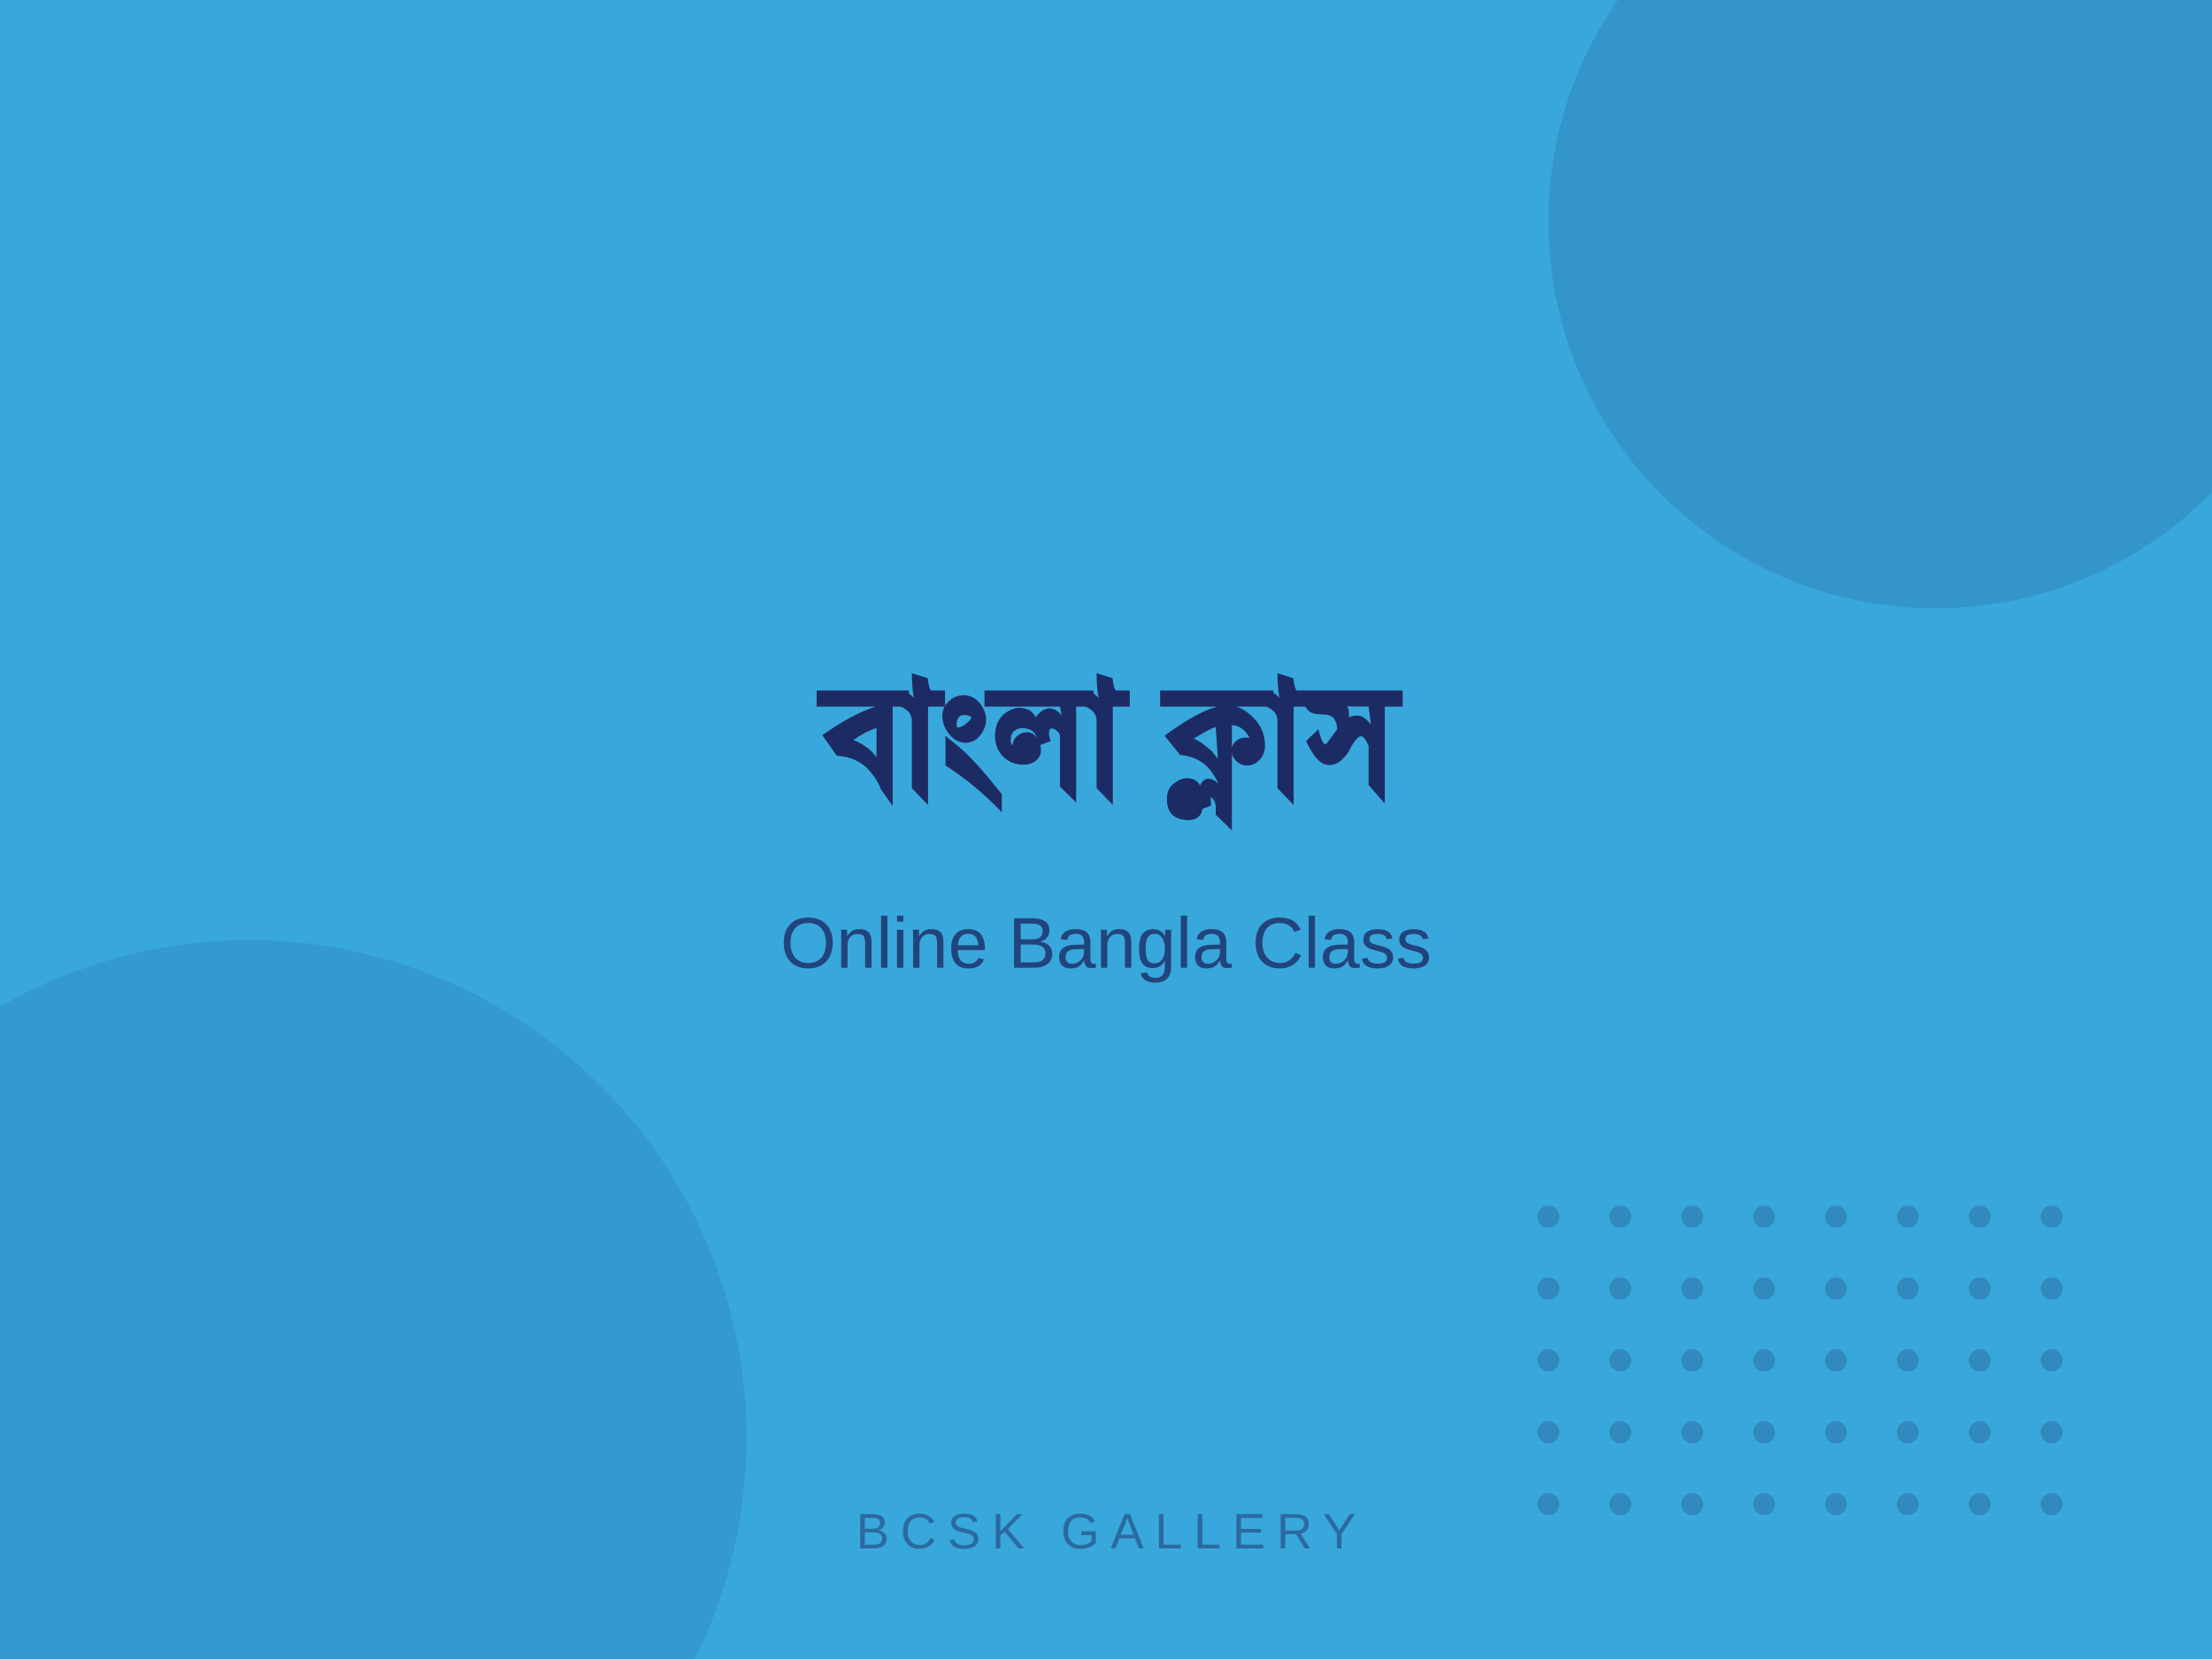
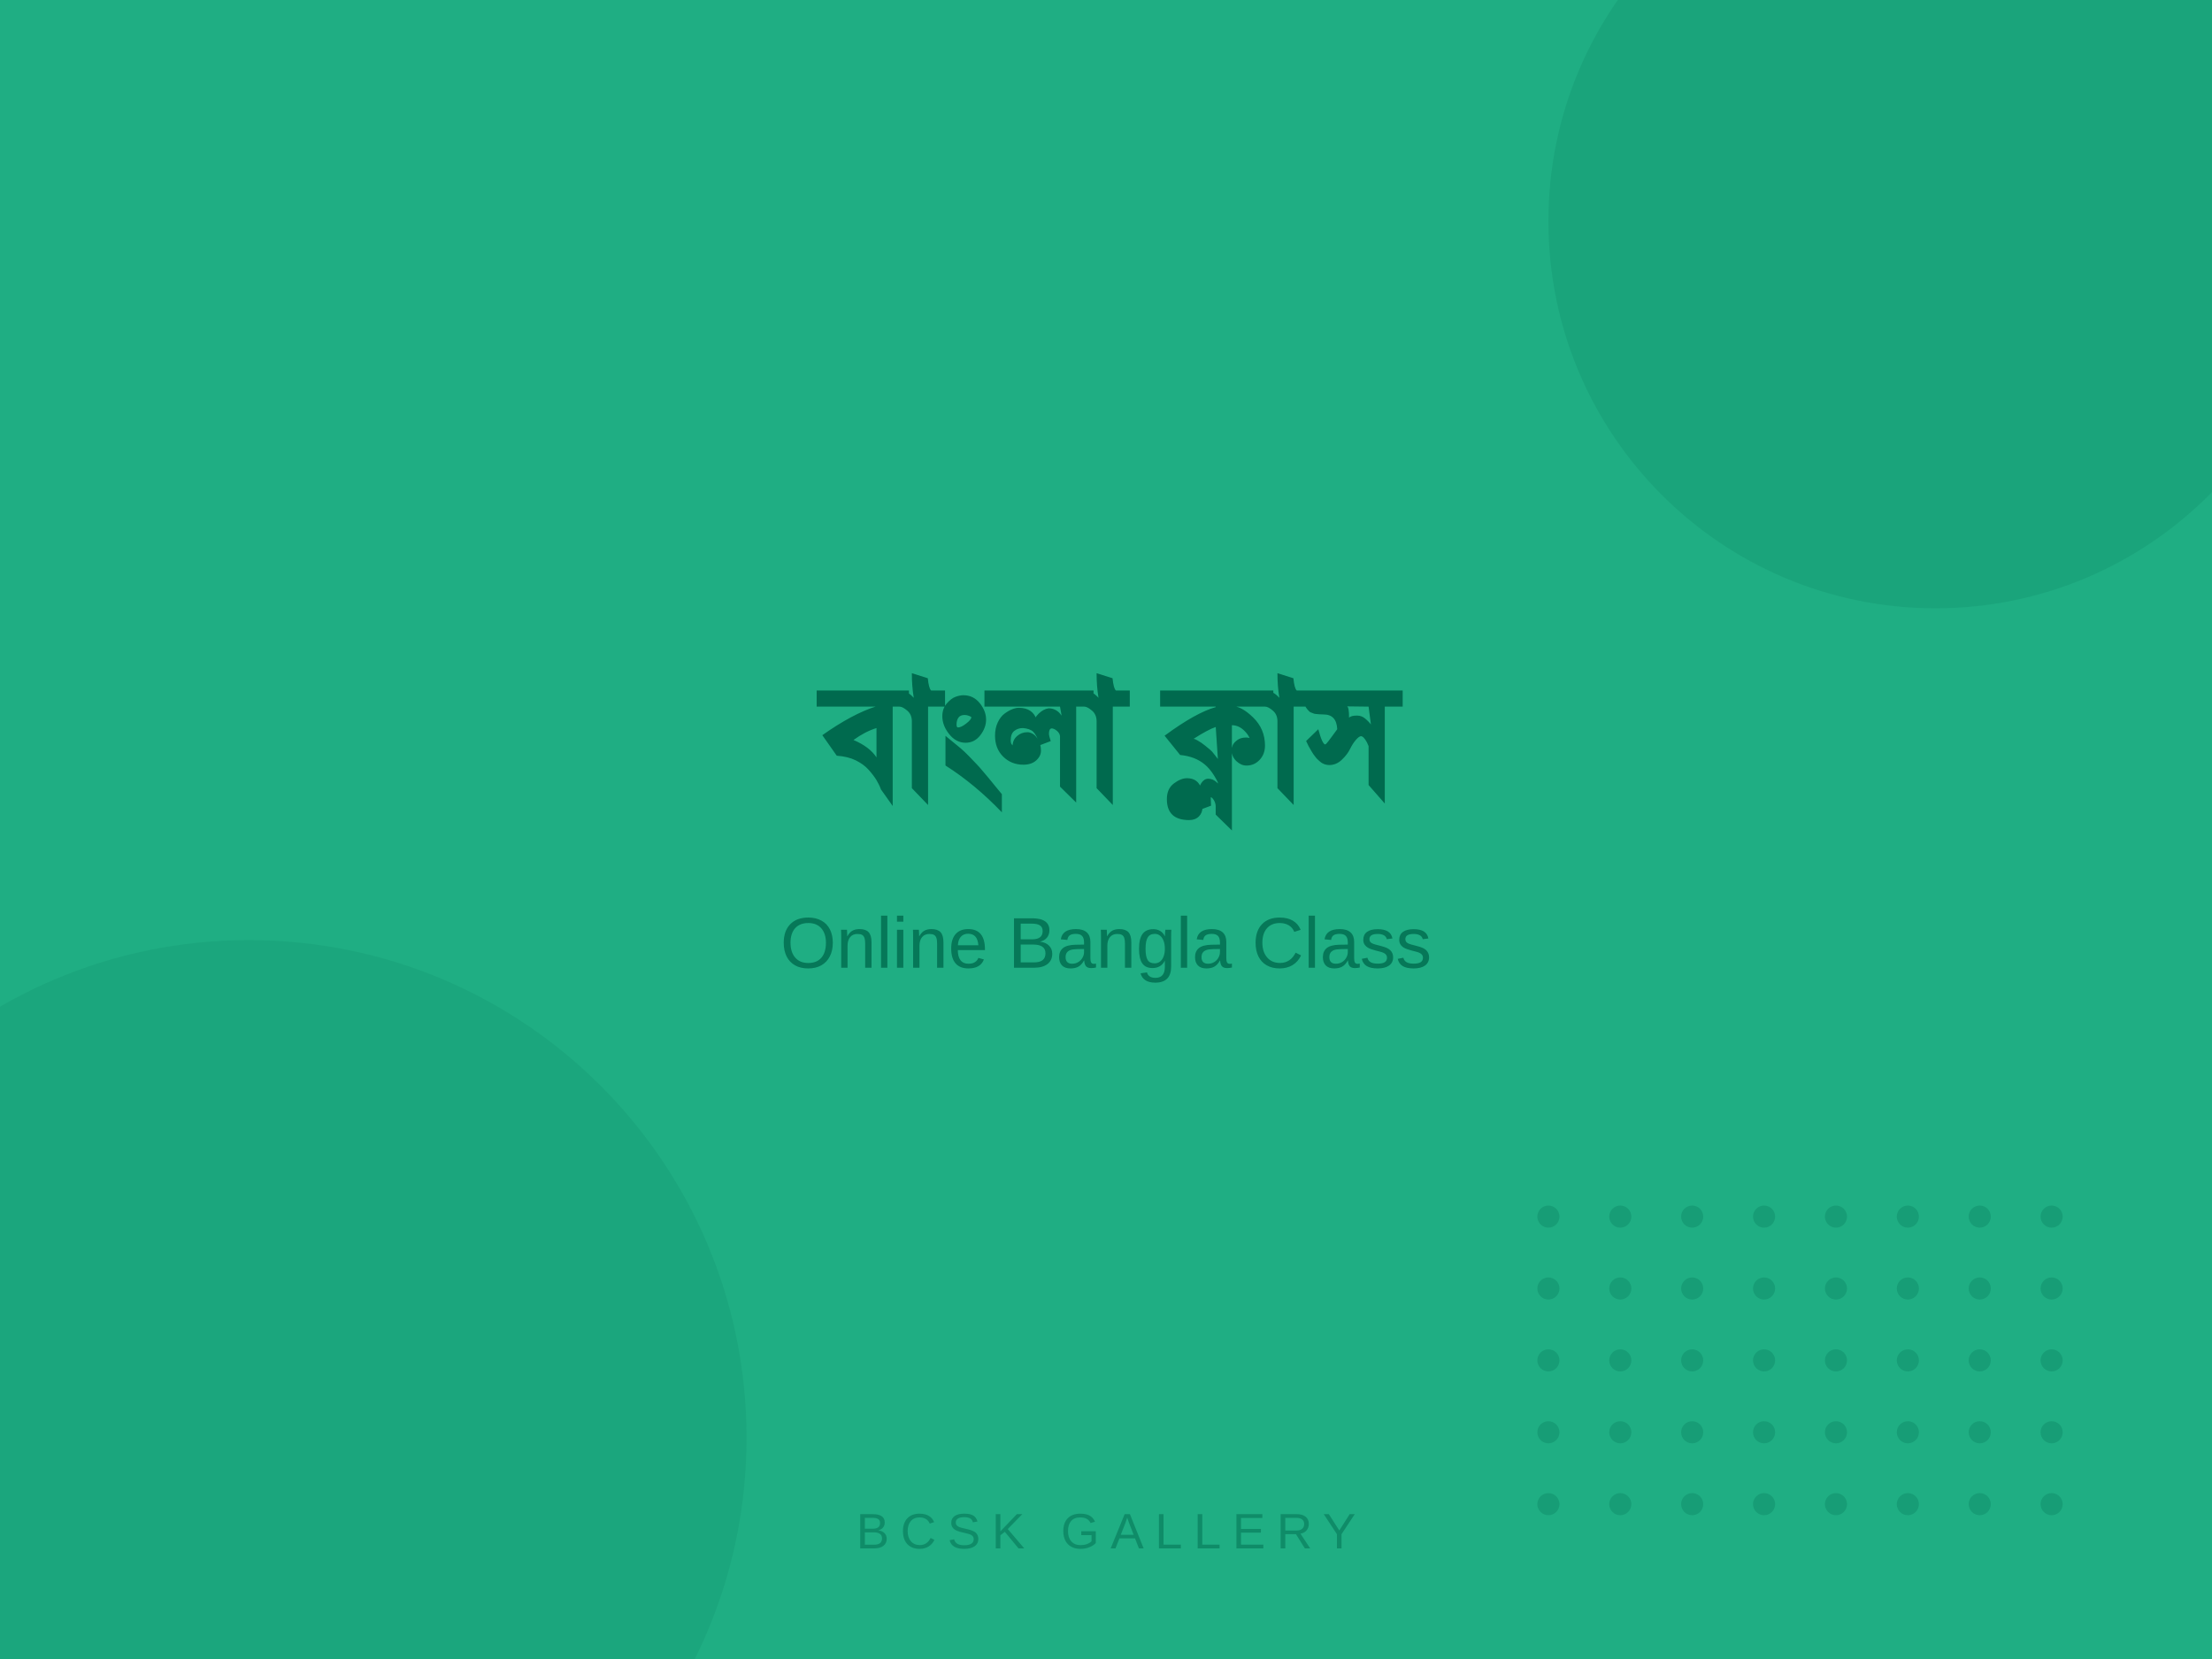
<svg xmlns="http://www.w3.org/2000/svg" viewBox="0 0 800 600">
-   <rect width="800" height="600" fill="#38A8DC" />
-   <circle cx="700" cy="80" r="140" fill="#1D2B64" opacity="0.15" />
-   <circle cx="90" cy="520" r="180" fill="#1D2B64" opacity="0.12" />
-   <g fill="#1D2B64" opacity="0.25">
+   <rect width="800" height="600" fill="#1FAE83" />
+   <circle cx="700" cy="80" r="140" fill="#006A4E" opacity="0.15" />
+   <circle cx="90" cy="520" r="180" fill="#006A4E" opacity="0.12" />
+   <g fill="#006A4E" opacity="0.25">
    <circle cx="560" cy="440" r="4" />
    <circle cx="586" cy="440" r="4" />
    <circle cx="612" cy="440" r="4" />
    <circle cx="638" cy="440" r="4" />
    <circle cx="664" cy="440" r="4" />
    <circle cx="690" cy="440" r="4" />
    <circle cx="716" cy="440" r="4" />
    <circle cx="742" cy="440" r="4" />
    <circle cx="560" cy="466" r="4" />
    <circle cx="586" cy="466" r="4" />
    <circle cx="612" cy="466" r="4" />
    <circle cx="638" cy="466" r="4" />
    <circle cx="664" cy="466" r="4" />
    <circle cx="690" cy="466" r="4" />
    <circle cx="716" cy="466" r="4" />
    <circle cx="742" cy="466" r="4" />
    <circle cx="560" cy="492" r="4" />
    <circle cx="586" cy="492" r="4" />
    <circle cx="612" cy="492" r="4" />
    <circle cx="638" cy="492" r="4" />
    <circle cx="664" cy="492" r="4" />
    <circle cx="690" cy="492" r="4" />
    <circle cx="716" cy="492" r="4" />
    <circle cx="742" cy="492" r="4" />
    <circle cx="560" cy="518" r="4" />
    <circle cx="586" cy="518" r="4" />
    <circle cx="612" cy="518" r="4" />
    <circle cx="638" cy="518" r="4" />
    <circle cx="664" cy="518" r="4" />
    <circle cx="690" cy="518" r="4" />
    <circle cx="716" cy="518" r="4" />
    <circle cx="742" cy="518" r="4" />
    <circle cx="560" cy="544" r="4" />
    <circle cx="586" cy="544" r="4" />
    <circle cx="612" cy="544" r="4" />
    <circle cx="638" cy="544" r="4" />
    <circle cx="664" cy="544" r="4" />
    <circle cx="690" cy="544" r="4" />
    <circle cx="716" cy="544" r="4" />
    <circle cx="742" cy="544" r="4" />
  </g>
-   <text x="400" y="290" font-family="Georgia, 'Hind Siliguri', serif" font-size="64" font-weight="bold" fill="#1D2B64" text-anchor="middle">বাংলা ক্লাস</text>
-   <text x="400" y="350" font-family="Arial, sans-serif" font-size="26" fill="#1D2B64" opacity="0.8" text-anchor="middle">Online Bangla Class</text>
-   <text x="400" y="560" font-family="Arial, sans-serif" font-size="18" letter-spacing="4" fill="#1D2B64" opacity="0.5" text-anchor="middle">BCSK GALLERY</text>
+   <text x="400" y="290" font-family="Georgia, 'Hind Siliguri', serif" font-size="64" font-weight="bold" fill="#006A4E" text-anchor="middle">বাংলা ক্লাস</text>
+   <text x="400" y="350" font-family="Arial, sans-serif" font-size="26" fill="#006A4E" opacity="0.8" text-anchor="middle">Online Bangla Class</text>
+   <text x="400" y="560" font-family="Arial, sans-serif" font-size="18" letter-spacing="4" fill="#006A4E" opacity="0.5" text-anchor="middle">BCSK GALLERY</text>
</svg>
